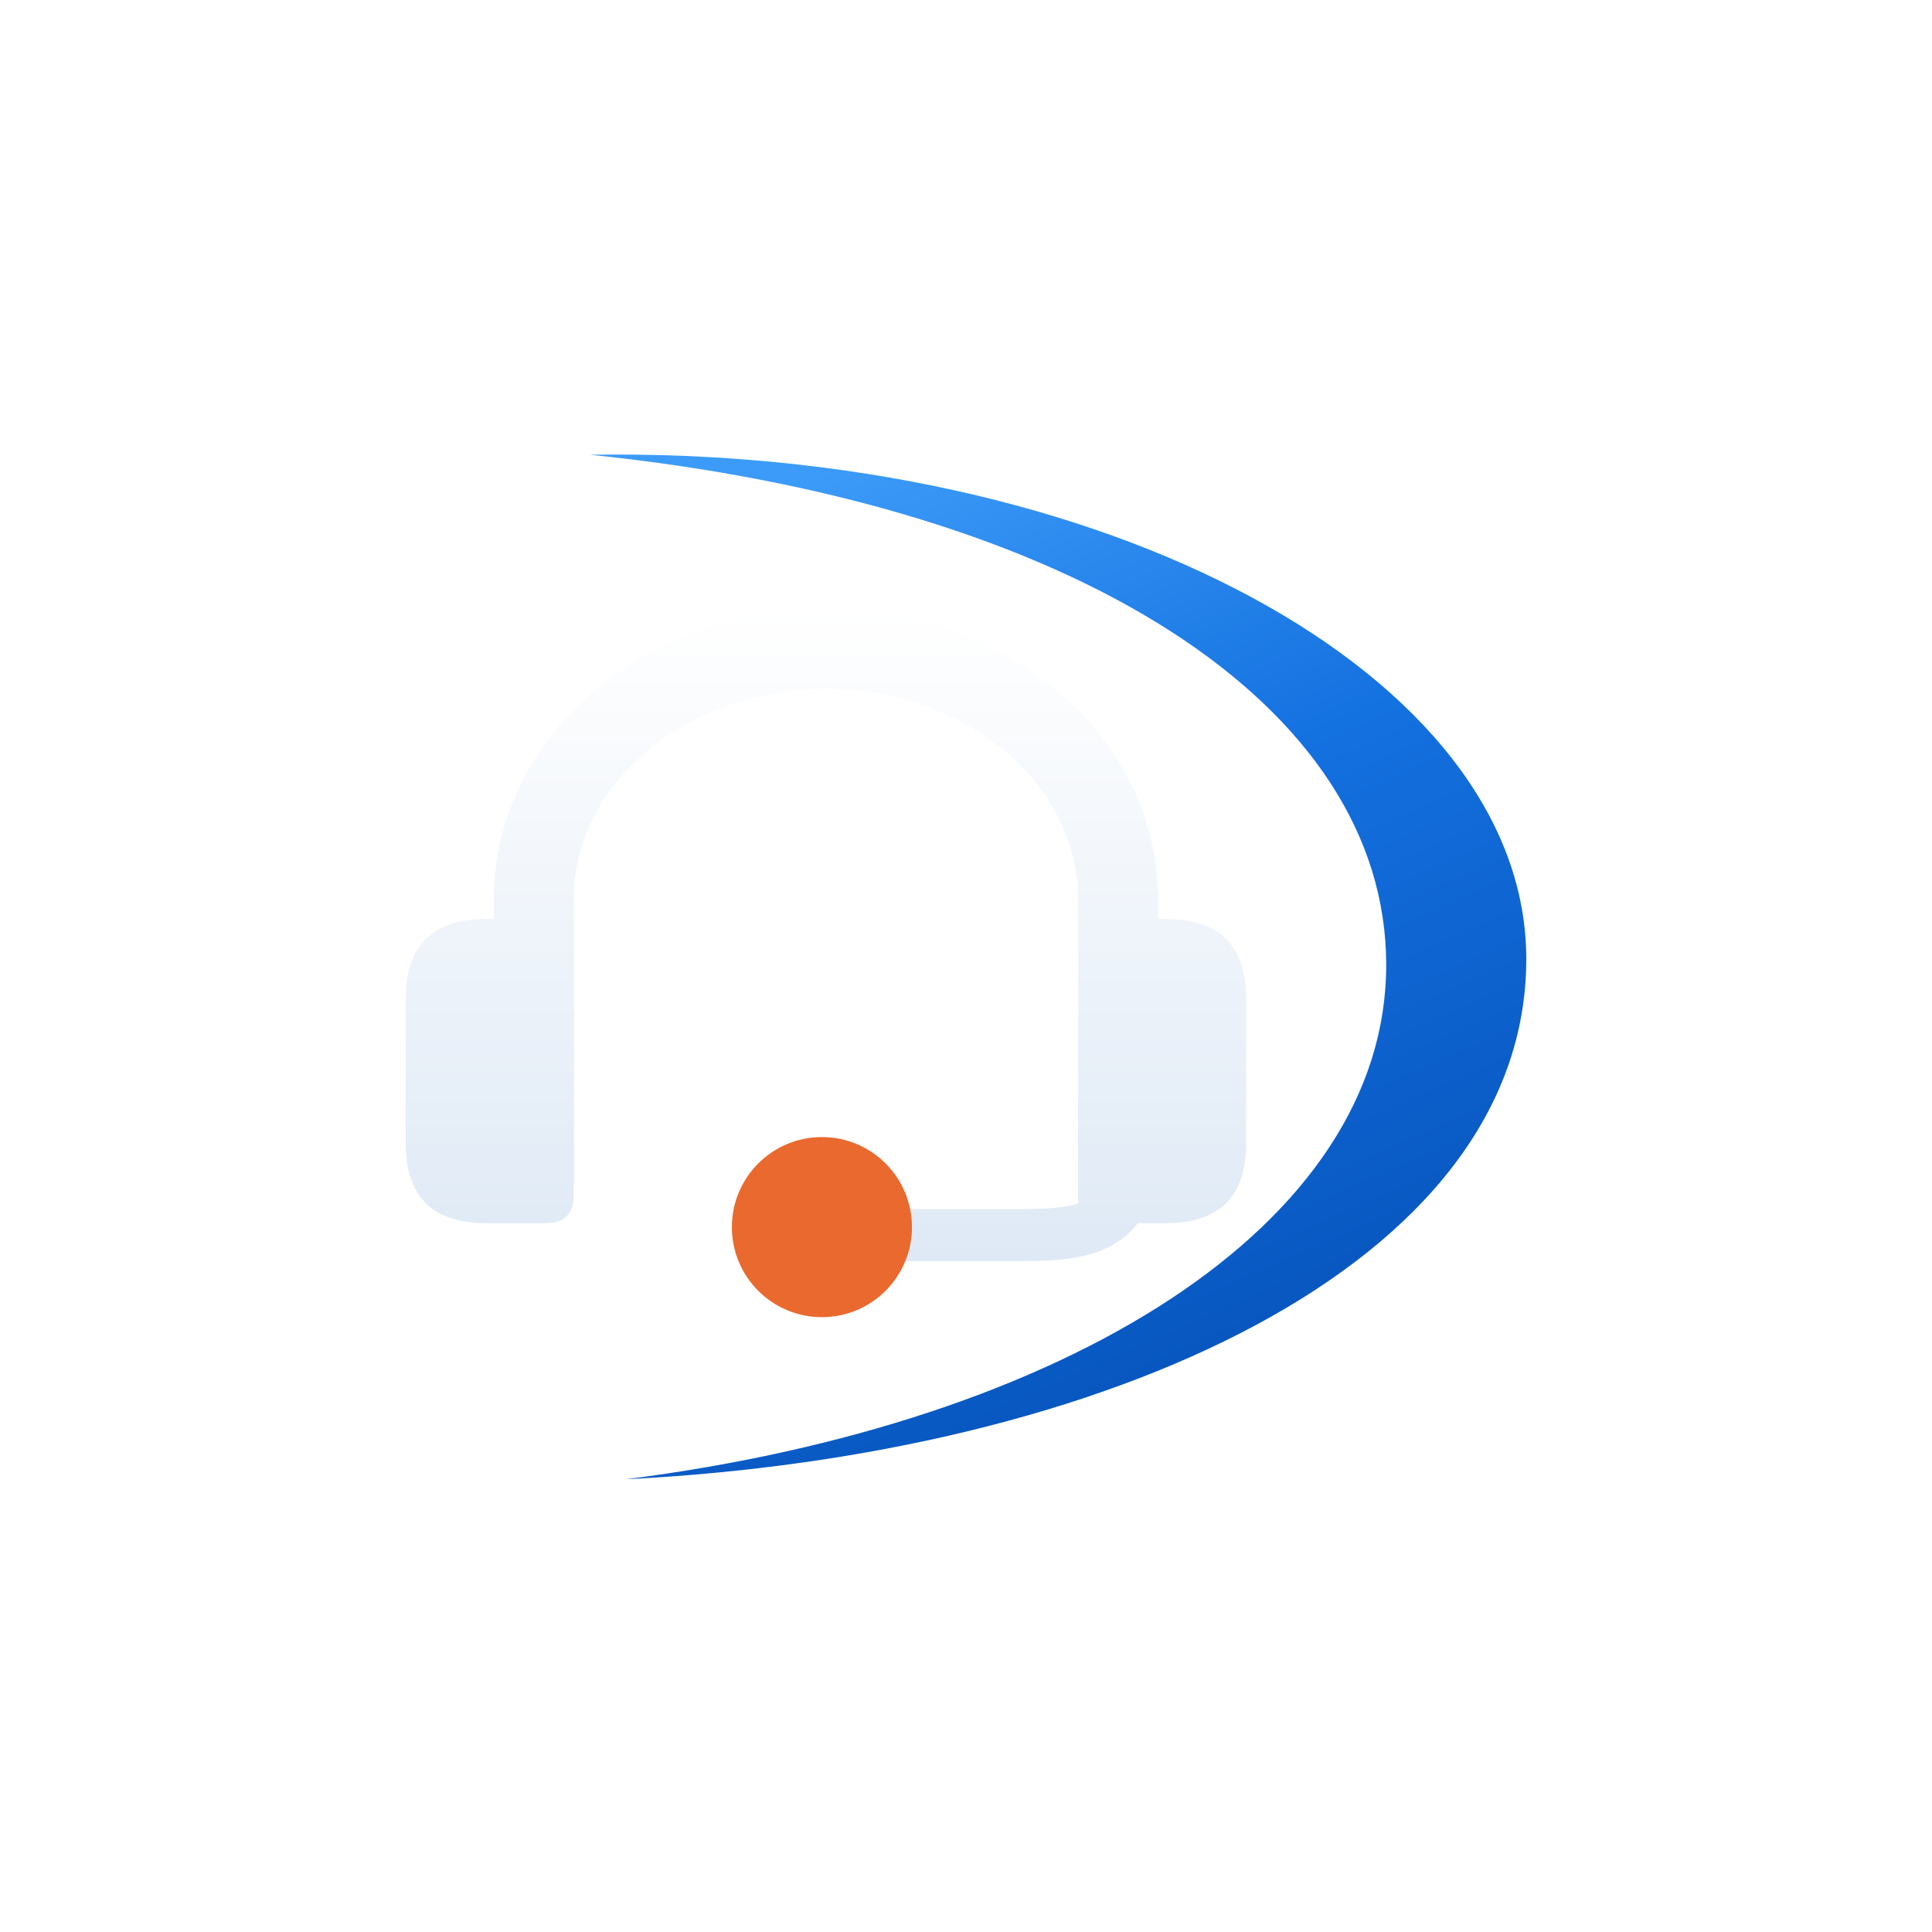
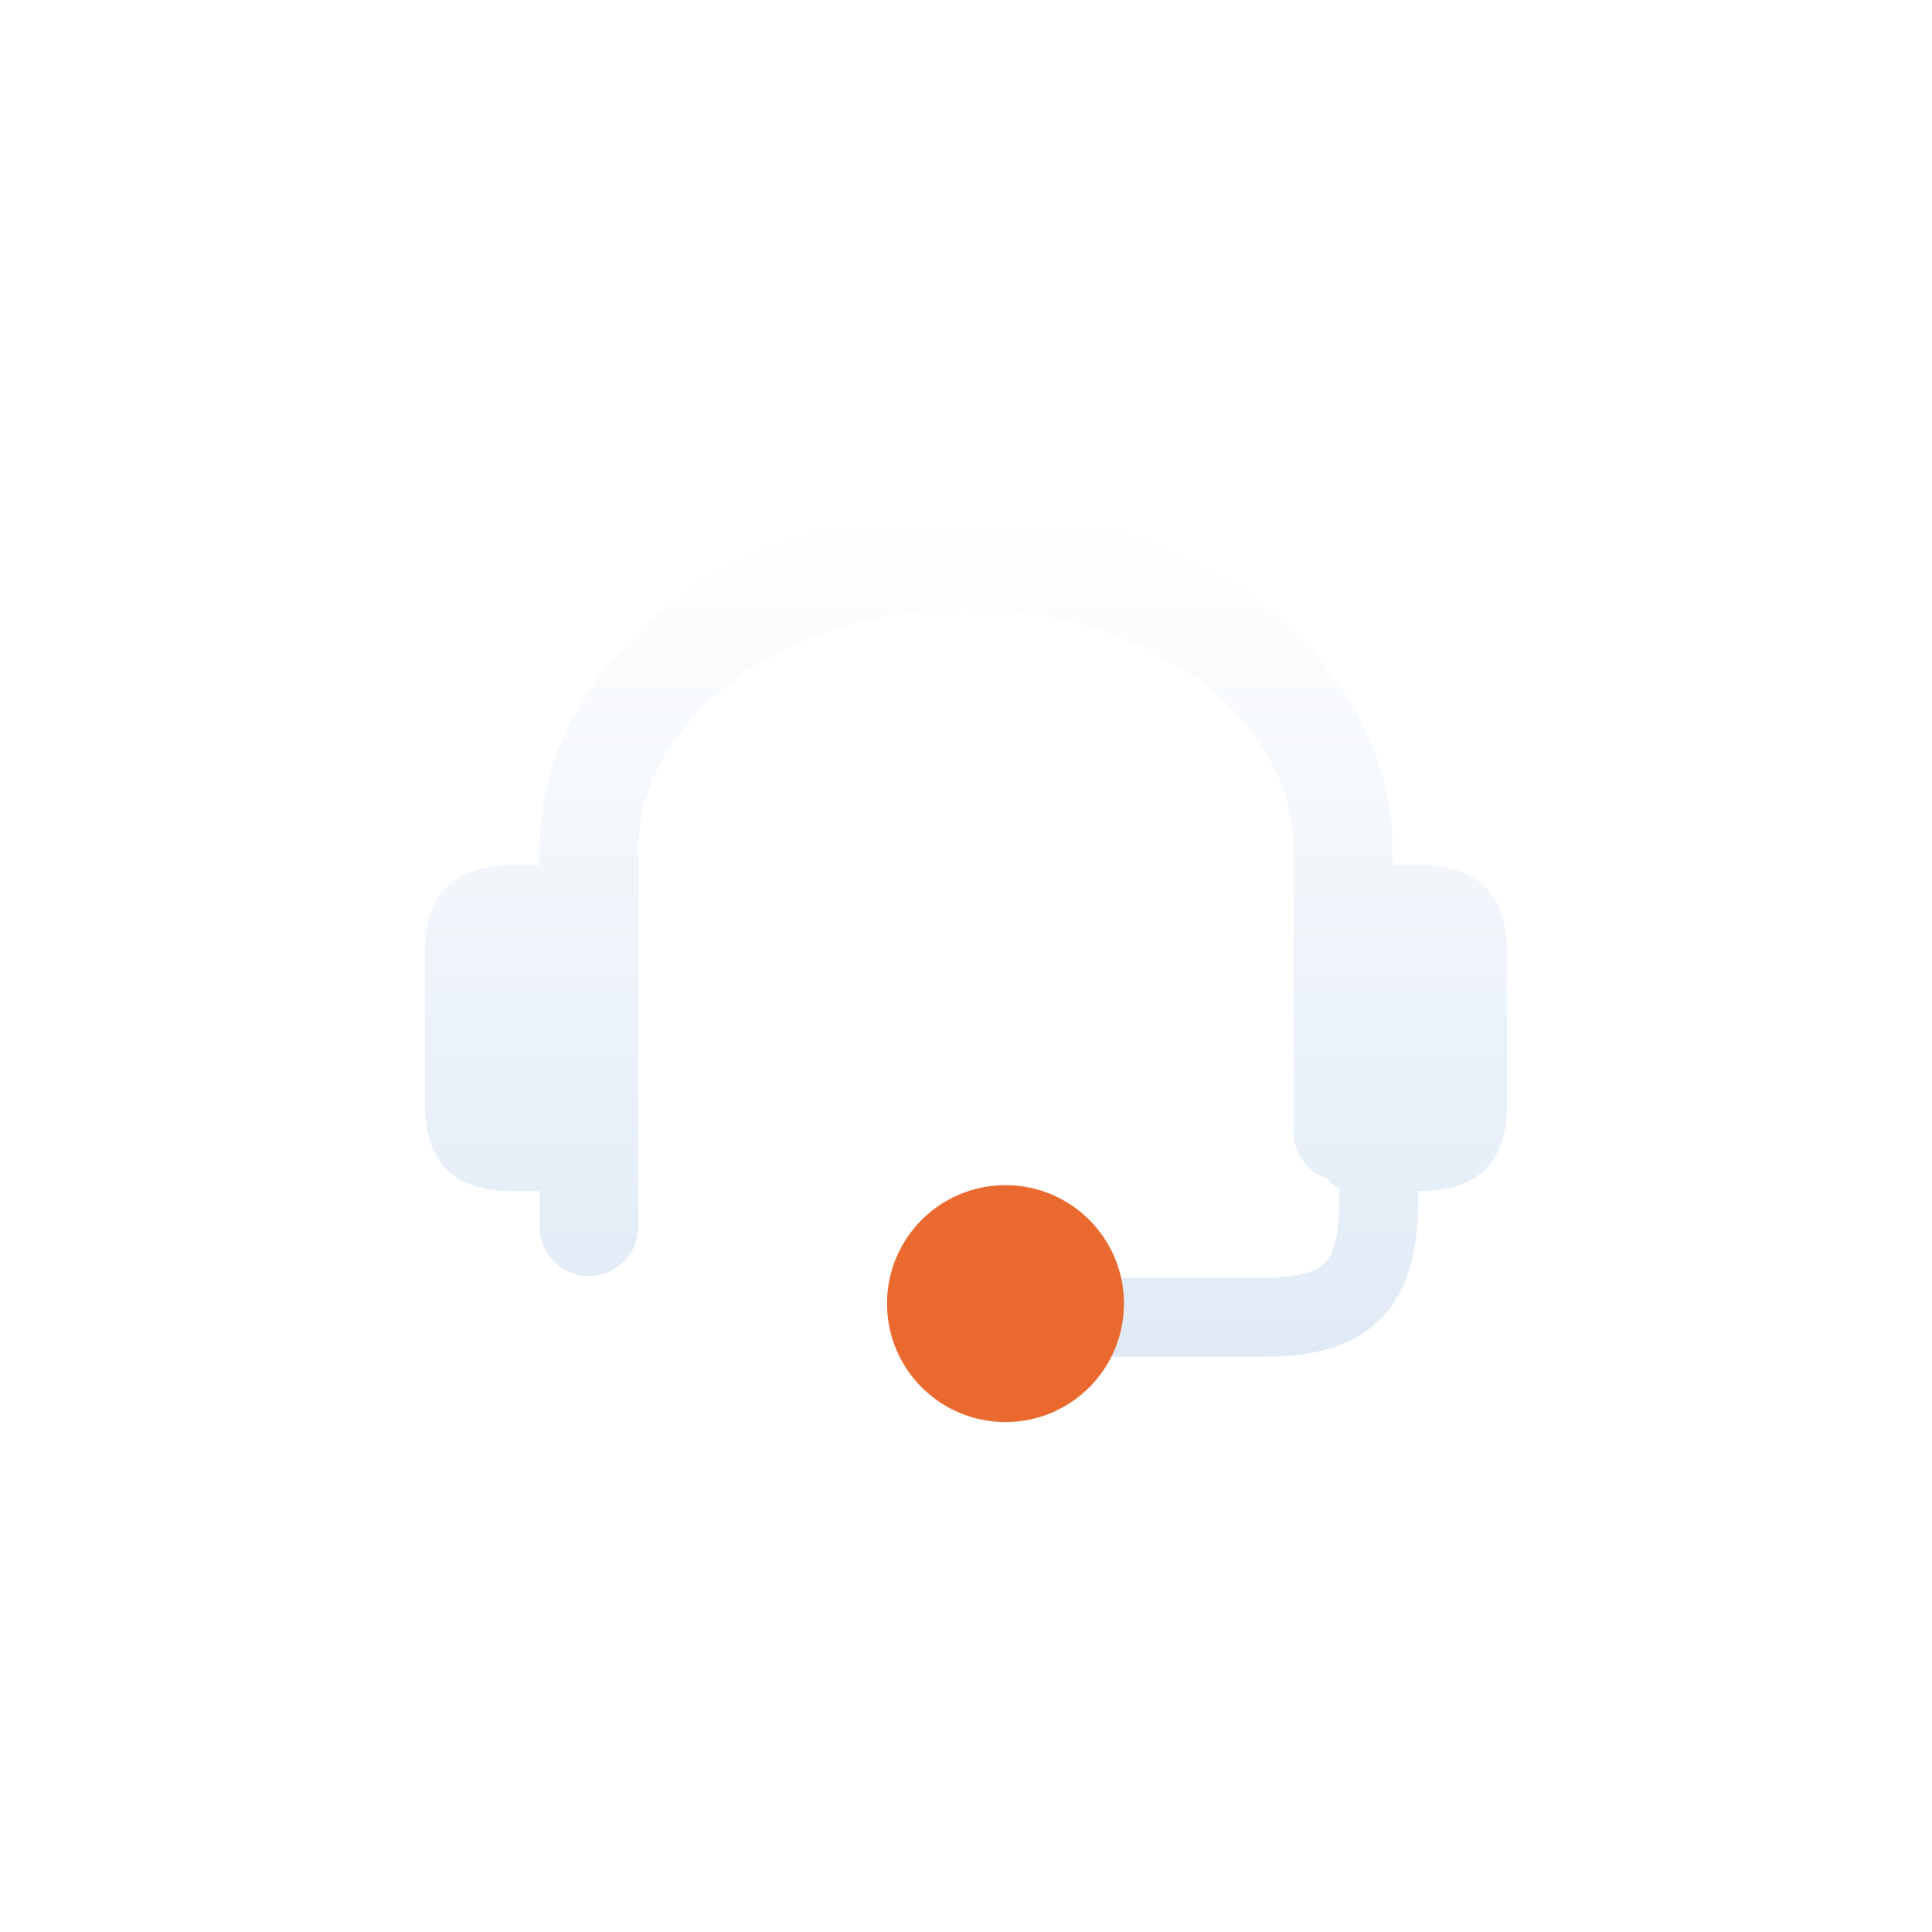
<svg xmlns="http://www.w3.org/2000/svg" viewBox="0 0 1024 1024" width="1024" height="1024">
  <defs>
-     <linearGradient id="ahs" x1="0" y1="217" x2="0" y2="560" gradientUnits="userSpaceOnUse">
+     <linearGradient id="ahs" x1="0" y1="188" x2="0" y2="660" gradientUnits="userSpaceOnUse">
      <stop offset="0" stop-color="#FFFFFF" />
      <stop offset="1" stop-color="#DDE8F5" />
    </linearGradient>
-     <linearGradient id="asw" x1="0.3" y1="0" x2="0.7" y2="1">
-       <stop offset="0" stop-color="#3C9BF8" />
-       <stop offset="0.4" stop-color="#1471E0" />
-       <stop offset="1" stop-color="#0550B8" />
-     </linearGradient>
  </defs>
-   <g transform="translate(34.74 92.54) scale(1.06057)">
-     <path d="M 262 140 C 520 136, 730 250, 730 392 C 730 545, 520 640, 280 652 C 500 624, 660 525, 660 395 C 660 265, 505 165, 262 140 Z" fill="url(#asw)" />
-     <path d="M 234.0 504 V 362 A 146.0 125.0 0 0 1 526.0 362 V 504" fill="none" stroke="url(#ahs)" stroke-width="40" />
-     <path d="M 210 372 H 240 Q 254 372 254 386 V 510 Q 254 524 240 524 H 210 Q 170 524 170 484 V 412 Q 170 372 210 372 Z" fill="url(#ahs)" />
-     <path d="M 520 372 H 550 Q 590 372 590 412 V 484 Q 590 524 550 524 H 520 Q 506 524 506 510 V 386 Q 506 372 520 372 Z" fill="url(#ahs)" />
-     <path d="M 535 476 C 535 526, 514 530, 476 530 L 390 530" fill="none" stroke="url(#ahs)" stroke-width="26" stroke-linecap="round" />
-     <circle cx="378" cy="526" r="45" fill="#EA692E" />
+   <g transform="translate(93.43 73.55) scale(1.04642)">
+     <path d="M 209.0 551 V 360 A 191.0 147.0 0 0 1 591.0 360 V 503" fill="none" stroke="url(#ahs)" stroke-width="50" stroke-linecap="round" />
+     <path d="M 170 368 H 203 Q 219 368 219 384 V 517 Q 219 533 203 533 H 170 Q 126 533 126 489 V 412 Q 126 368 170 368 Z" fill="url(#ahs)" />
+     <path d="M 597 368 H 630 Q 674 368 674 412 V 489 Q 674 533 630 533 H 597 Q 581 533 581 517 V 384 Q 581 368 597 368 Z" fill="url(#ahs)" />
+     <path d="M 609 493 V 539 C 609 587, 587 597, 549 597 L 440 597" fill="none" stroke="url(#ahs)" stroke-width="40" stroke-linecap="round" stroke-linejoin="round" />
+     <circle cx="420" cy="590" r="60" fill="#EA692E" />
  </g>
</svg>
